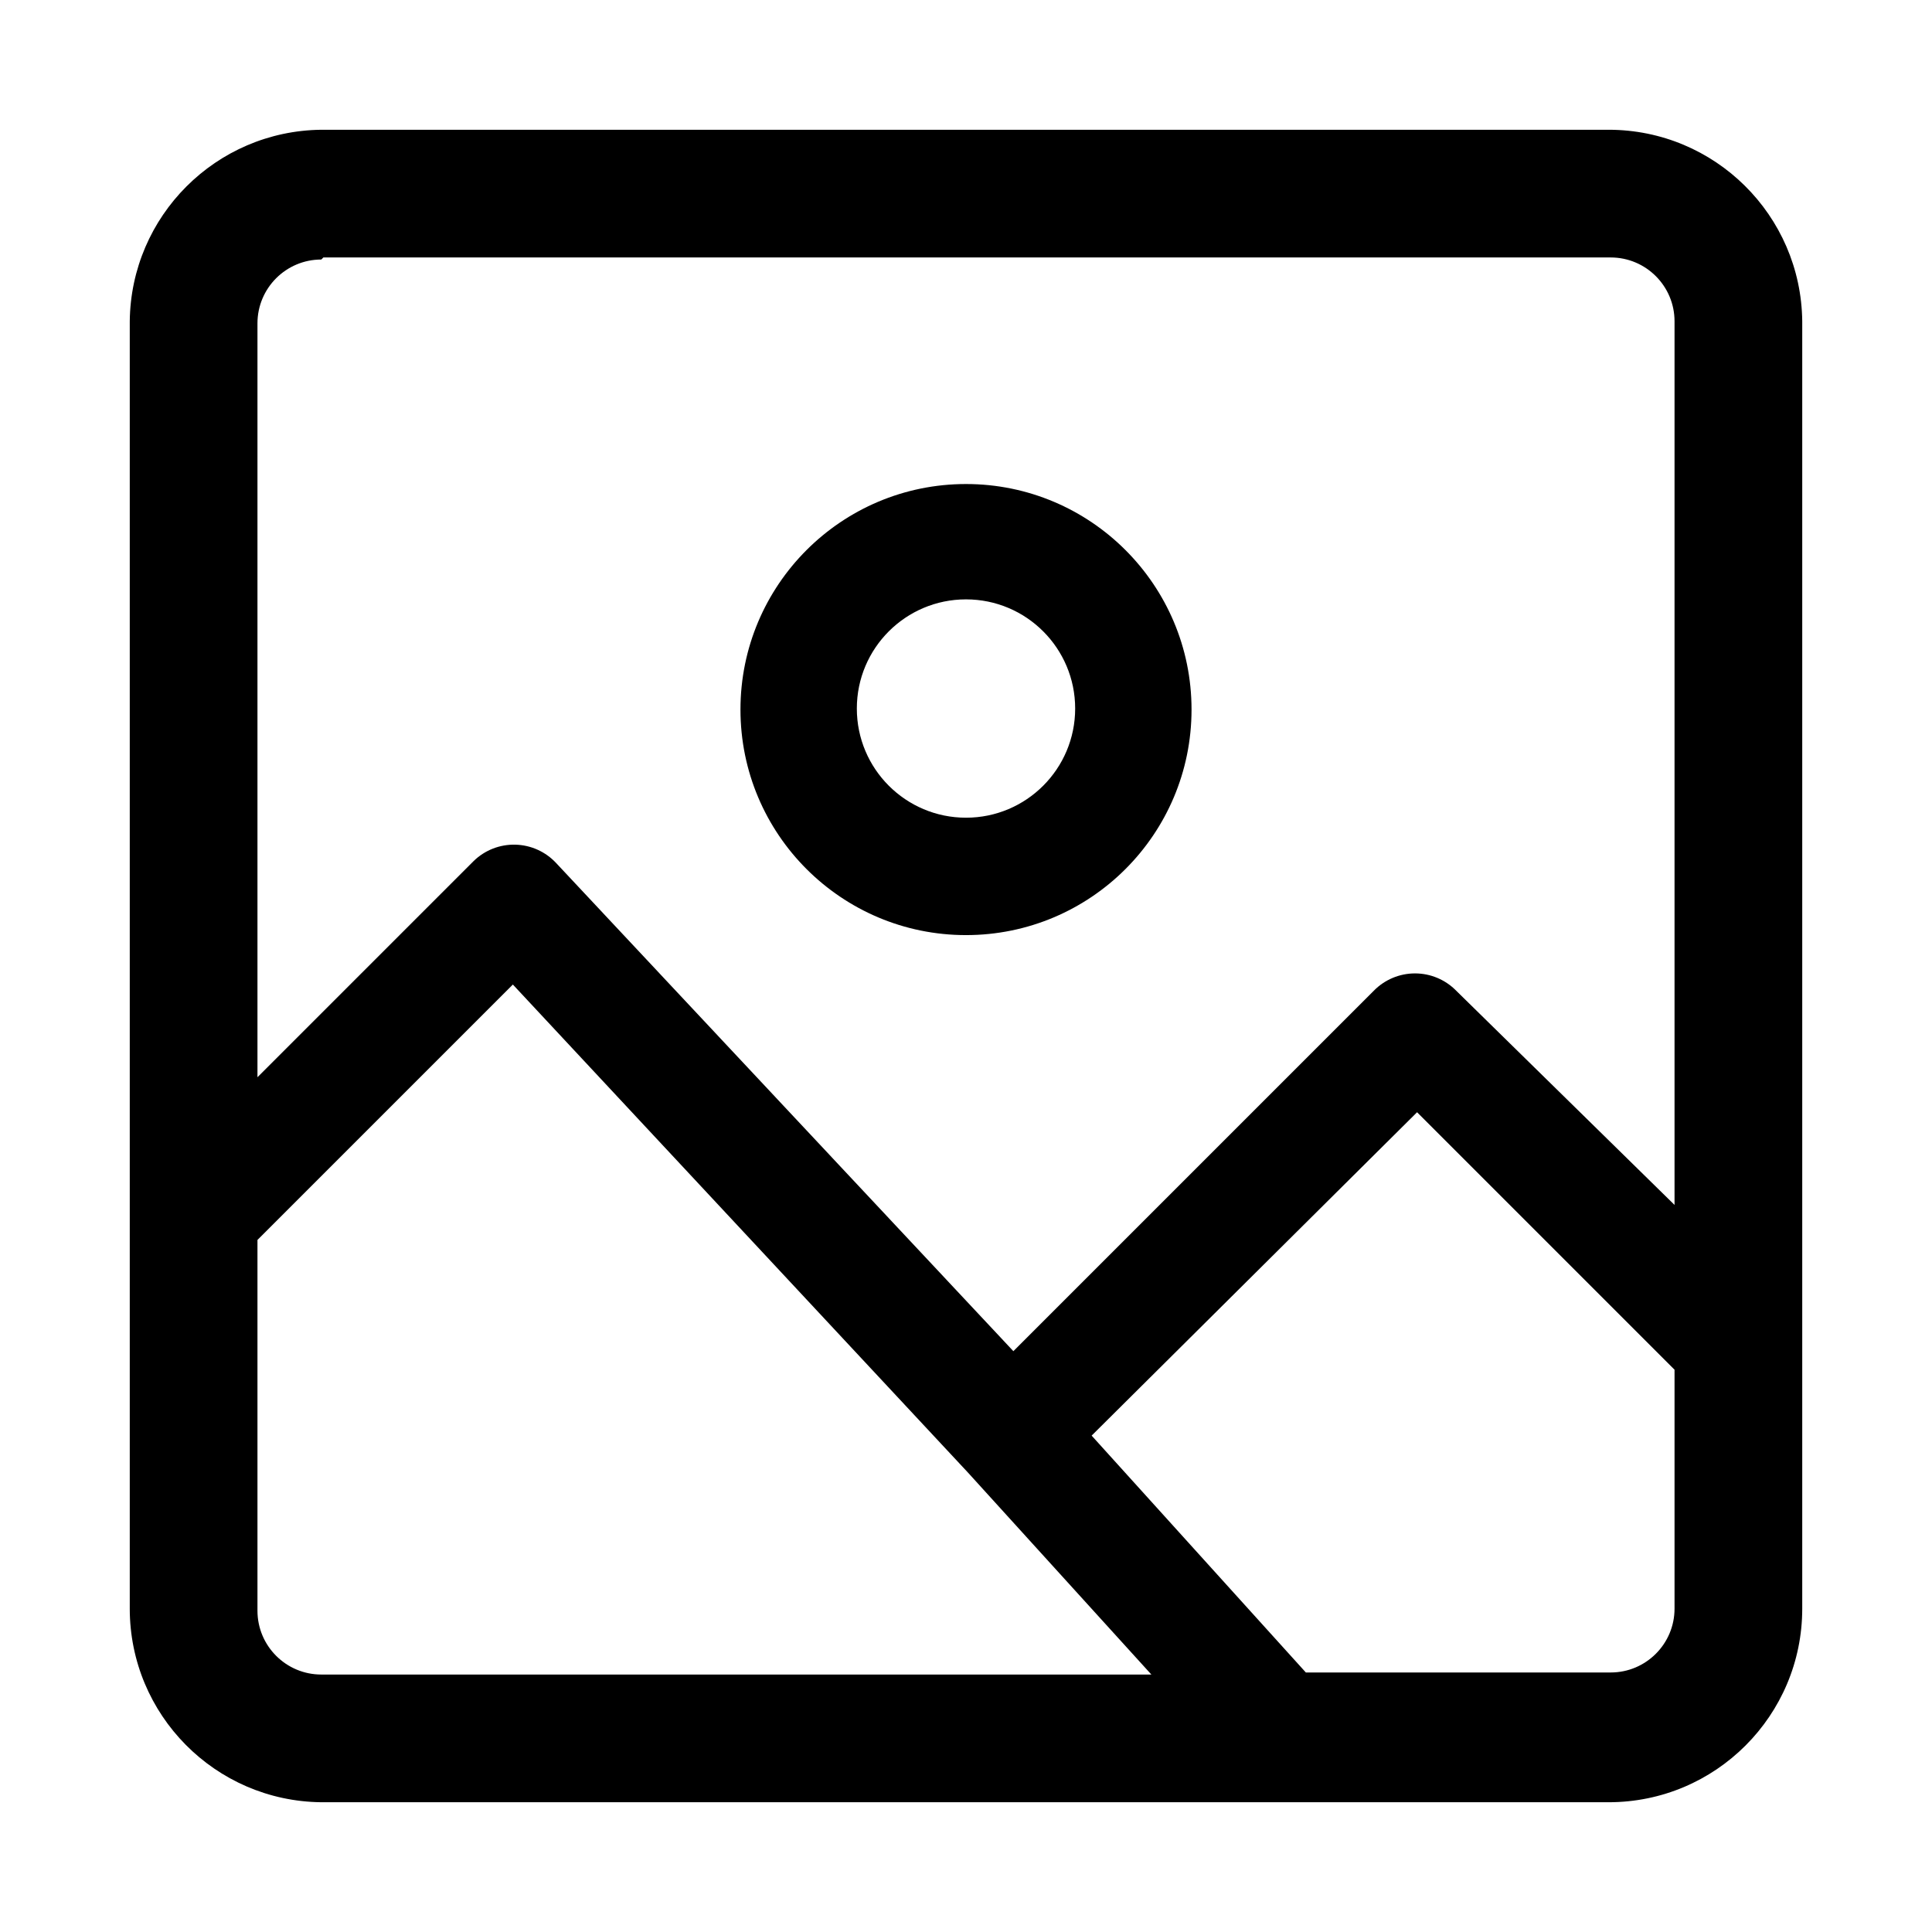
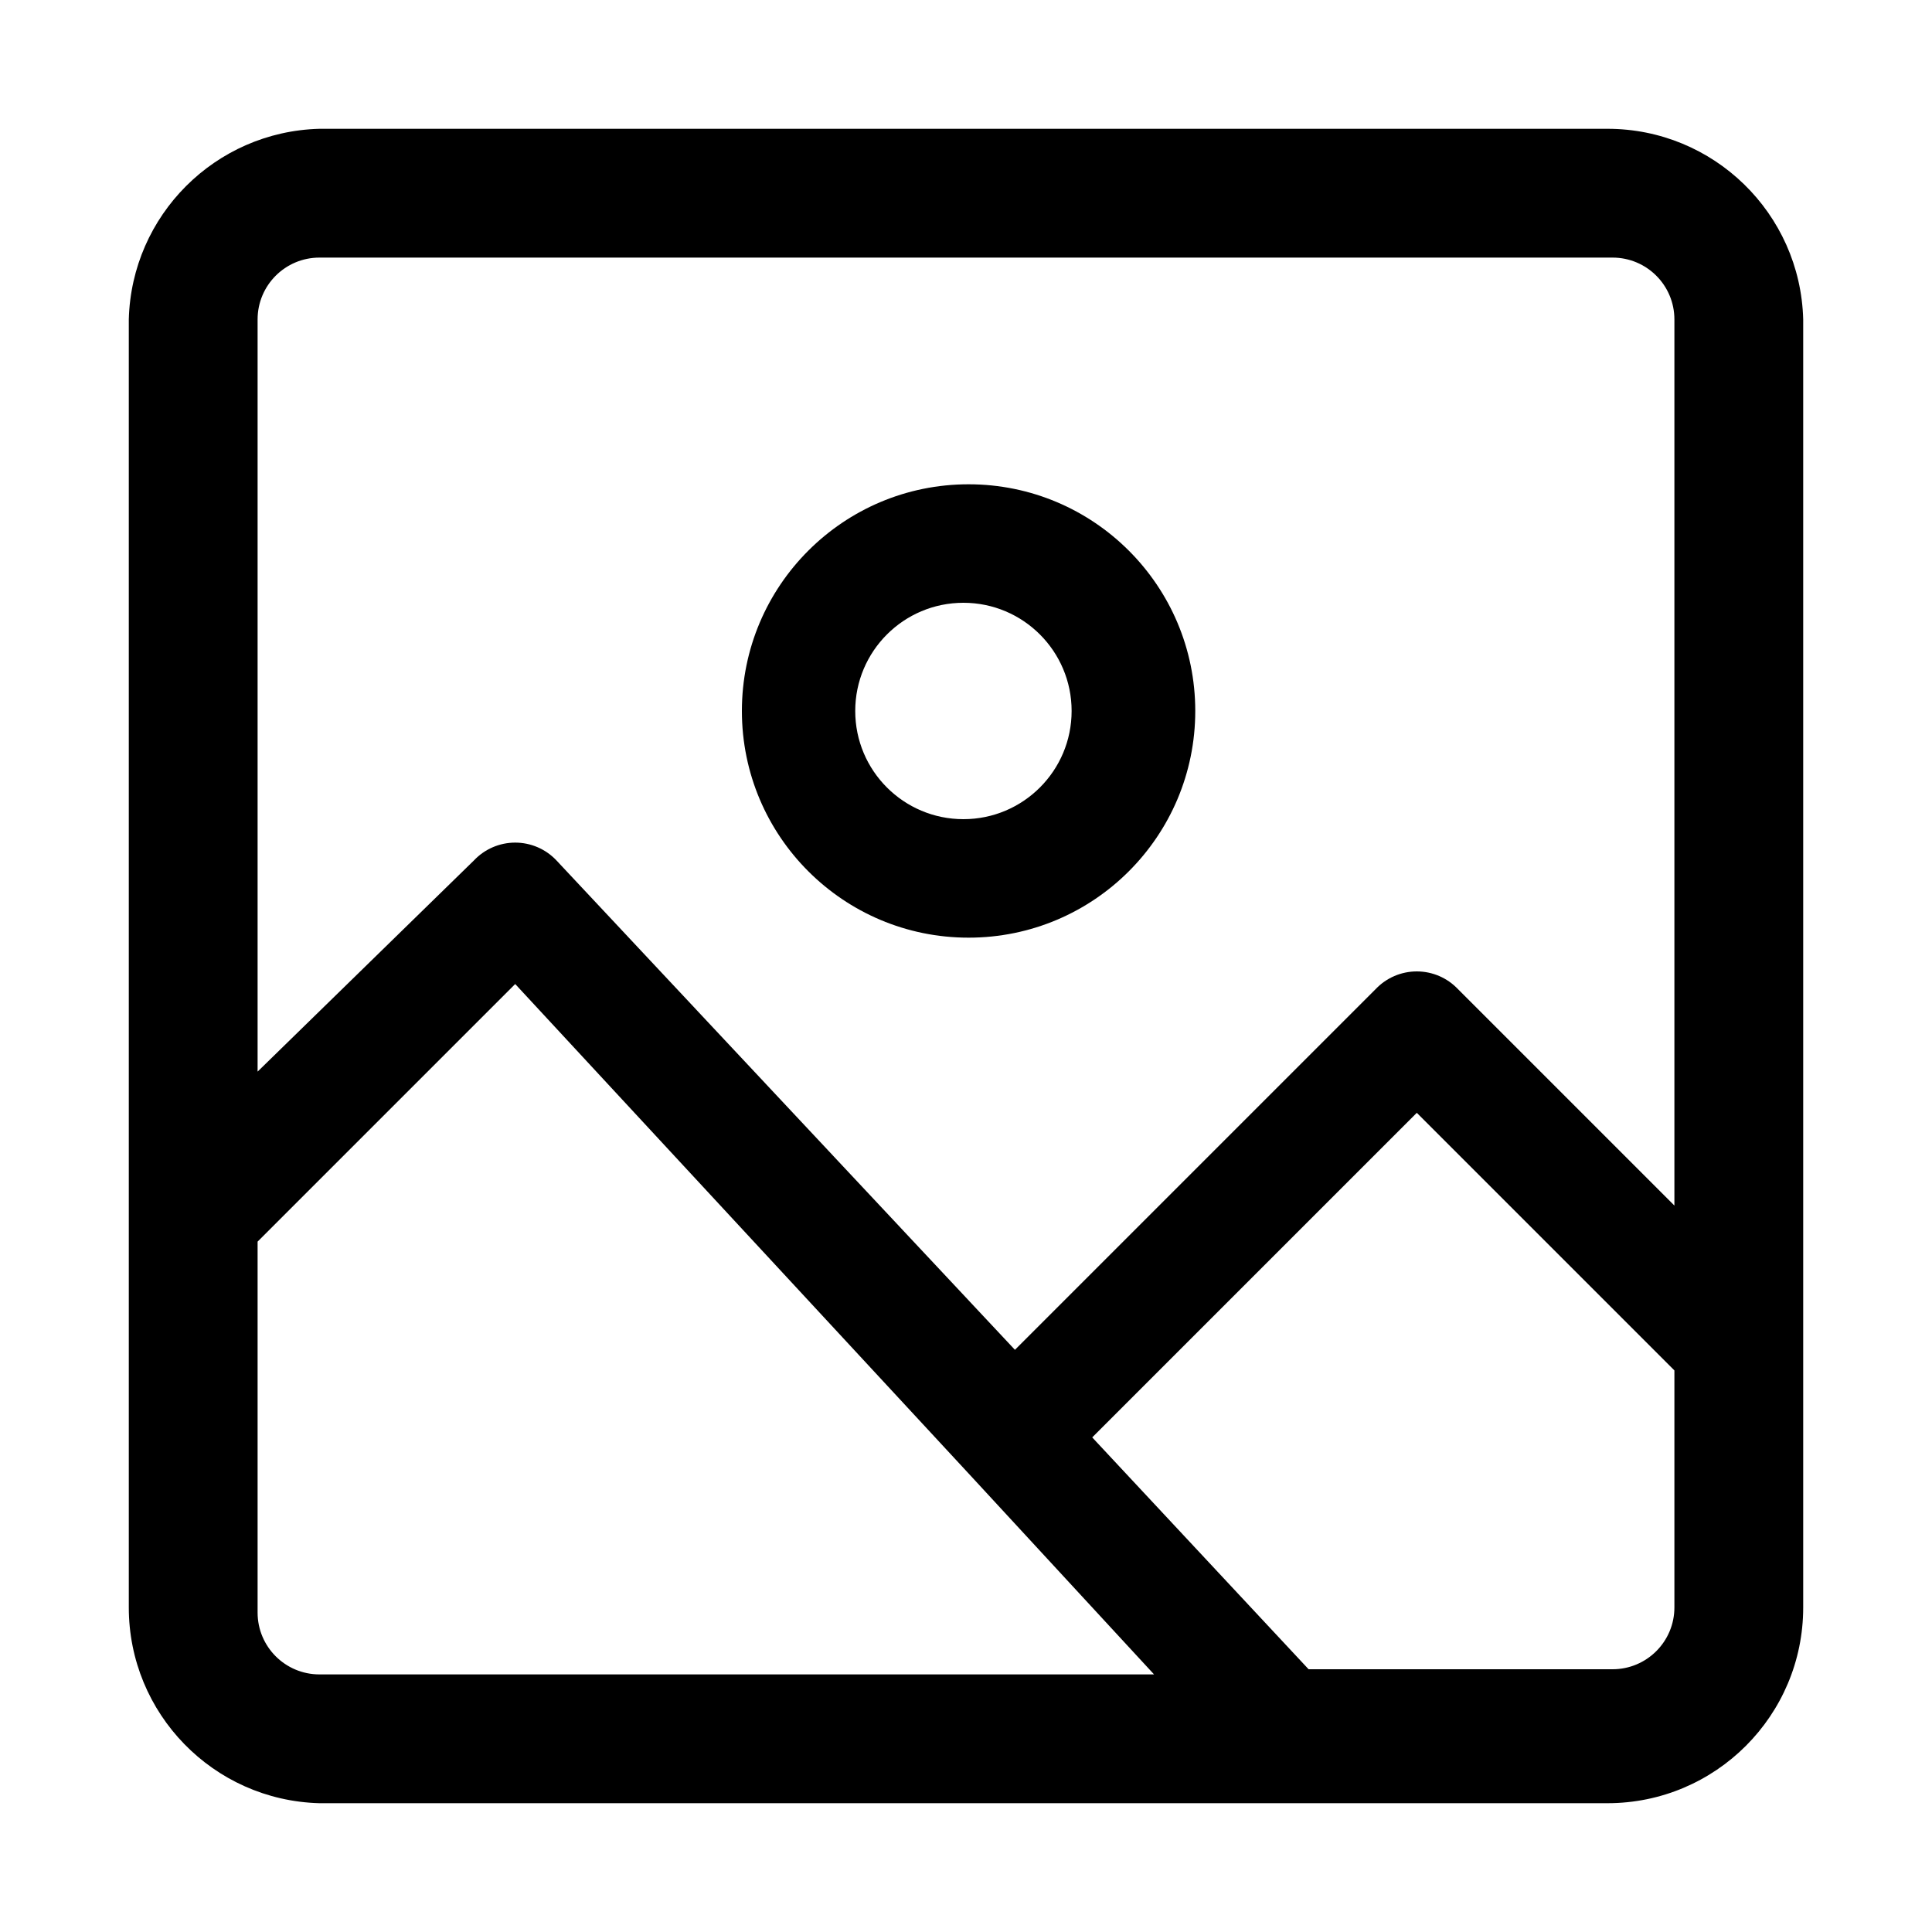
- <svg xmlns="http://www.w3.org/2000/svg" width="50px" height="50px" viewBox="0 0 0.938 0.938" fill="none">
-   <path fill-rule="evenodd" clip-rule="evenodd" d="M0.156 0.063h0.625a0.094 0.094 0 0 1 0.094 0.093v0.625a0.094 0.094 0 0 1 -0.094 0.094H0.156a0.094 0.094 0 0 1 -0.093 -0.094V0.156A0.094 0.094 0 0 1 0.156 0.063Zm0 0.063A0.031 0.031 0 0 0 0.125 0.157v0.366l0.105 -0.105a0.028 0.028 0 0 1 0.04 0.001l0.222 0.237 0.175 -0.175a0.028 0.028 0 0 1 0.04 0l0.106 0.104V0.156A0.031 0.031 0 0 0 0.782 0.125H0.157ZM0.125 0.781V0.602l0.124 -0.124L0.47 0.715l0.089 0.098H0.156a0.031 0.031 0 0 1 -0.031 -0.031Zm0.656 0.031h-0.147l-0.104 -0.115 0.158 -0.157 0.125 0.125v0.116a0.031 0.031 0 0 1 -0.031 0.031Zm-0.365 -0.468a0.053 0.053 0 1 1 0.106 0 0.053 0.053 0 0 1 -0.106 0Zm0.053 -0.109a0.109 0.109 0 1 0 0 0.219 0.109 0.109 0 0 0 0 -0.219Z" fill="#000000" />
+ <svg xmlns="http://www.w3.org/2000/svg" width="20px" height="20px" viewBox="0 0 0.375 0.375" fill="none">
+   <path fill-rule="evenodd" clip-rule="evenodd" d="M0.062 0.025h0.25a0.038 0.038 0 0 1 0.038 0.037v0.25a0.038 0.038 0 0 1 -0.038 0.038H0.062A0.038 0.038 0 0 1 0.025 0.312V0.062A0.038 0.038 0 0 1 0.062 0.025Zm0 0.025a0.012 0.012 0 0 0 -0.012 0.012v0.146L0.092 0.167a0.011 0.011 0 0 1 0.016 0l0.089 0.095 0.07 -0.07a0.011 0.011 0 0 1 0.016 0l0.042 0.042V0.062A0.012 0.012 0 0 0 0.313 0.05H0.063ZM0.05 0.312V0.241L0.1 0.191 0.188 0.286l0.036 0.039H0.062A0.012 0.012 0 0 1 0.05 0.313Zm0.262 0.012H0.254L0.212 0.279 0.275 0.216l0.05 0.05v0.046a0.012 0.012 0 0 1 -0.012 0.012ZM0.166 0.138a0.021 0.021 0 1 1 0.042 0 0.021 0.021 0 0 1 -0.042 0ZM0.188 0.094a0.044 0.044 0 1 0 0 0.088 0.044 0.044 0 0 0 0 -0.088Z" fill="#000000" />
</svg>
